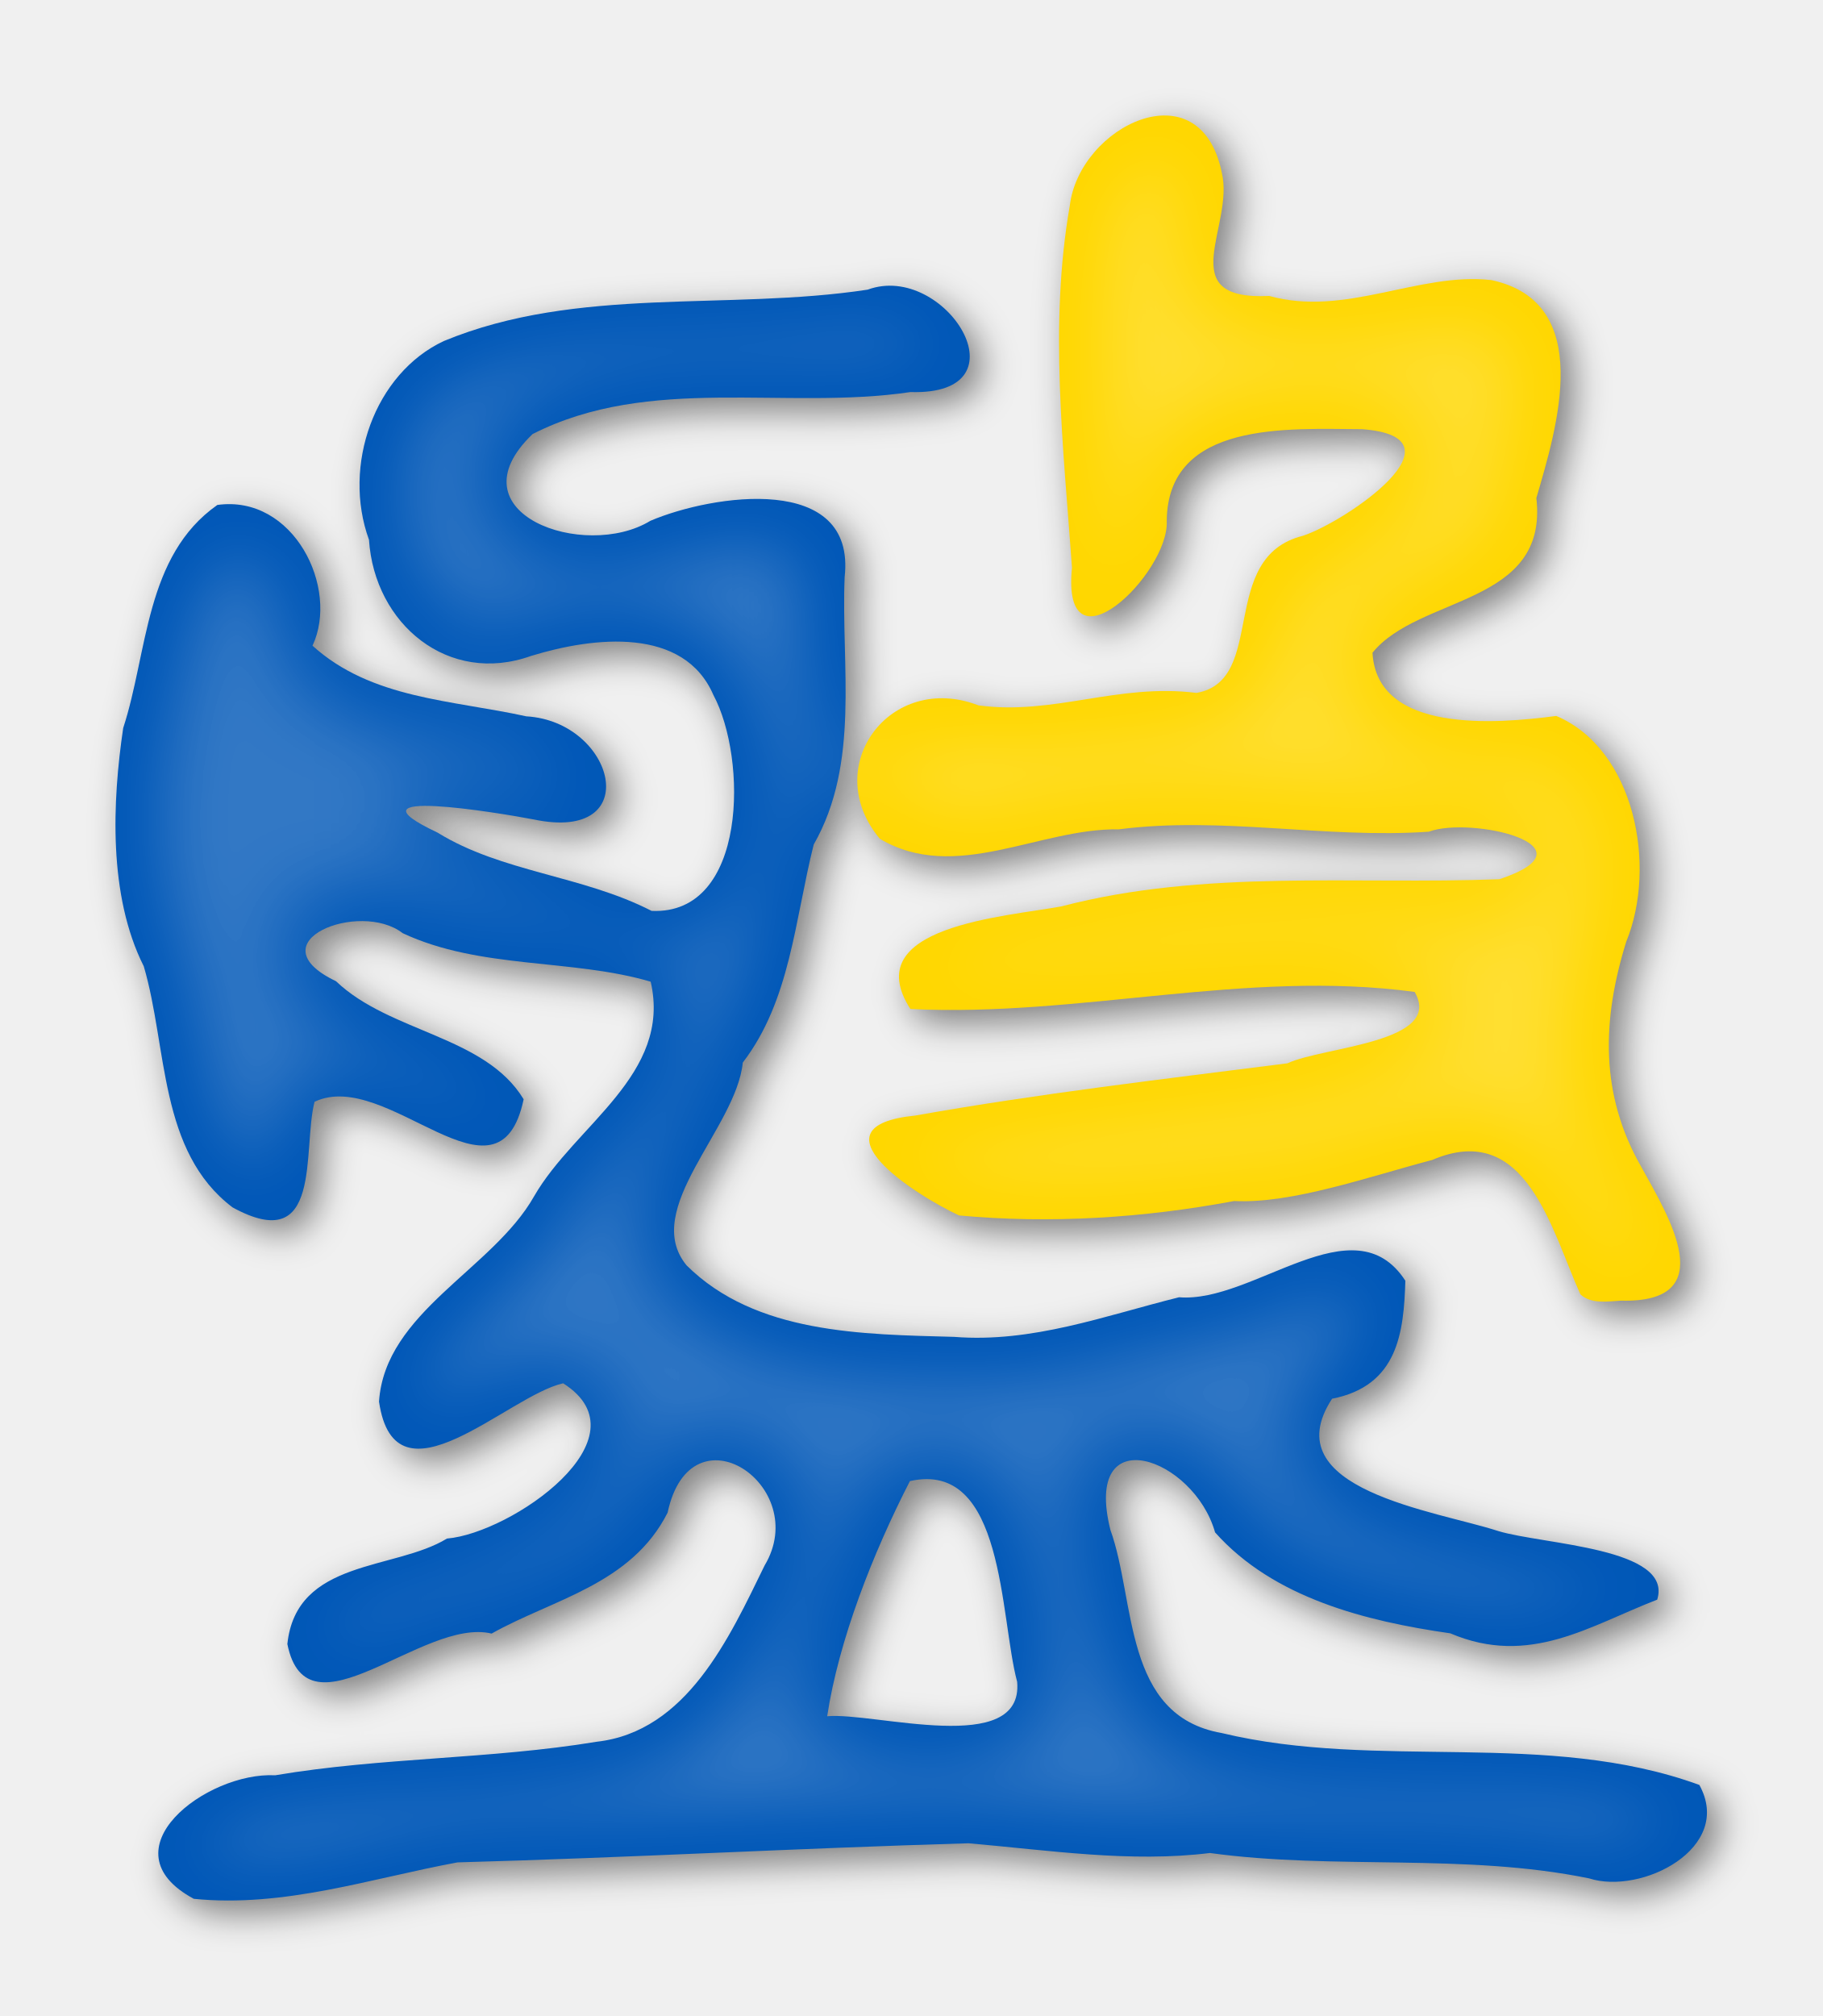
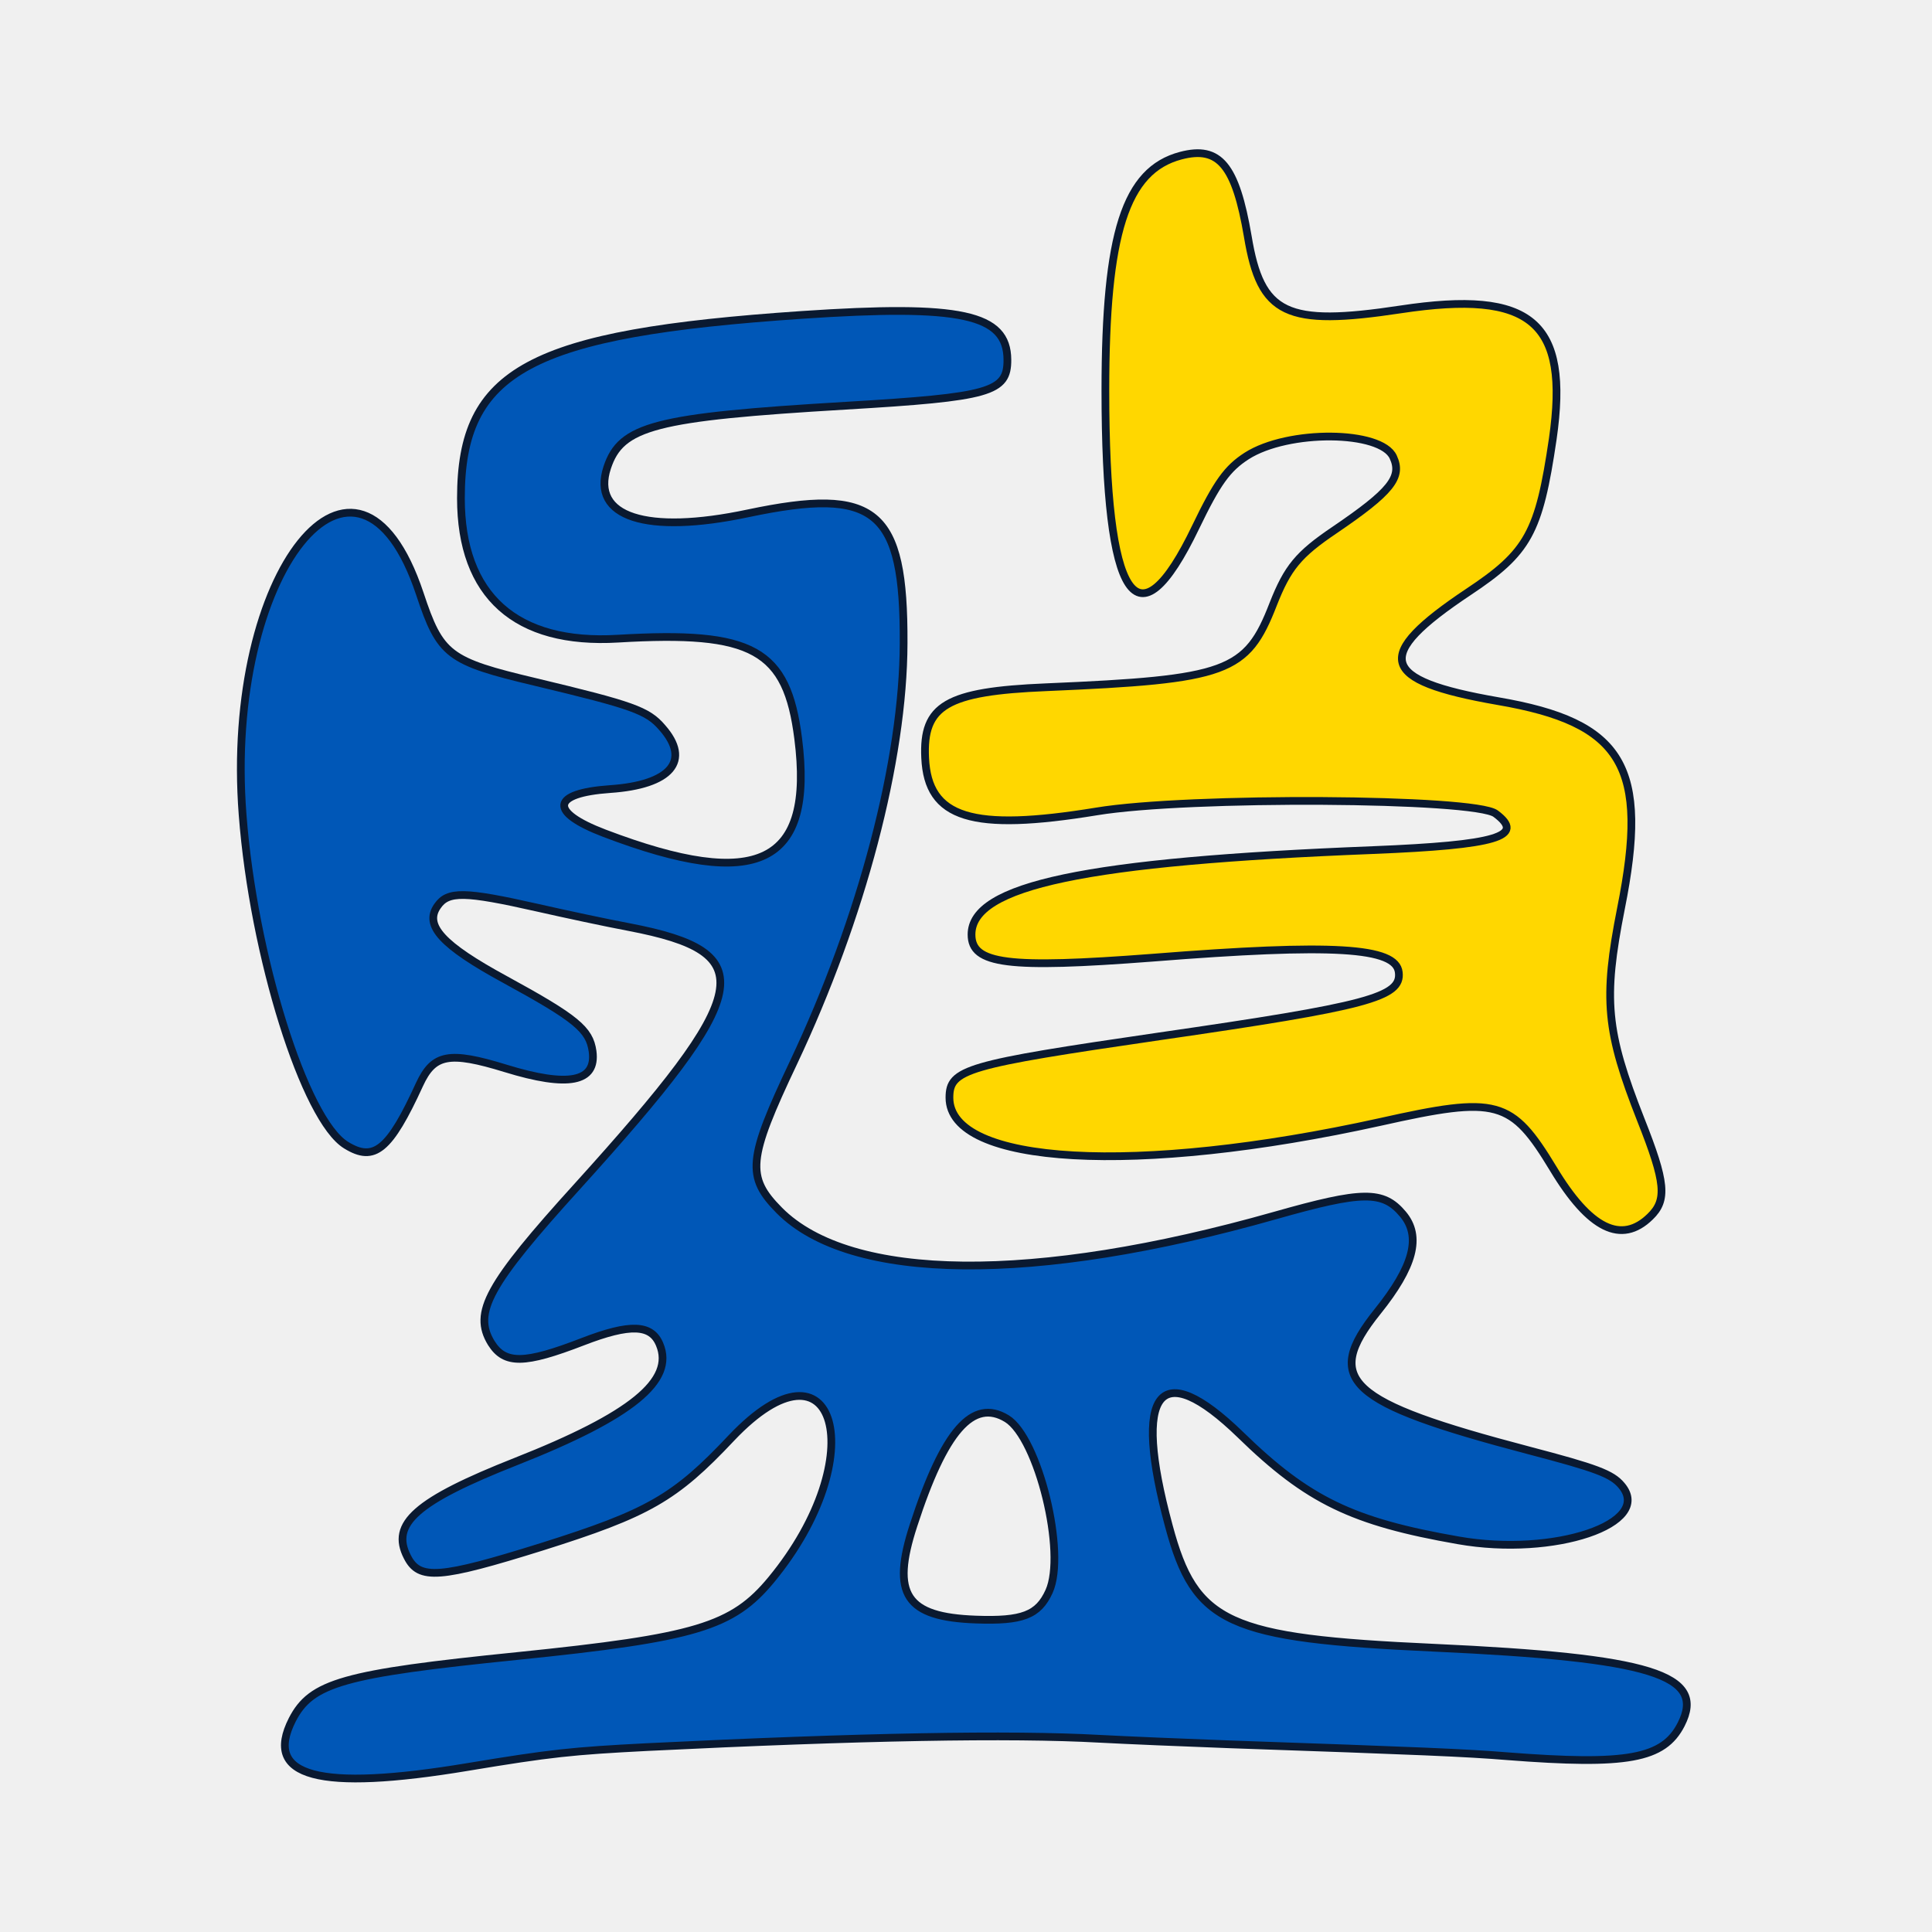
- <svg xmlns="http://www.w3.org/2000/svg" version="1.1" id="svg3013" width="106.667" height="117.977" viewBox="0 0 106.667 117.977">
-   <defs id="defs3017">
-     <filter style="color-interpolation-filters:sRGB" id="filter3352" x="-0.027" y="-0.024" width="1.062" height="1.055">
-       <feFlood flood-opacity="0.498" flood-color="rgb(0,0,0)" result="flood" id="feFlood3342" />
-       <feComposite in="flood" in2="SourceGraphic" operator="in" result="composite1" id="feComposite3344" />
-       <feGaussianBlur in="composite1" stdDeviation="3" result="blur" id="feGaussianBlur3346" />
-       <feOffset dx="2" dy="2" result="offset" id="feOffset3348" />
-       <feComposite in="offset" in2="offset" operator="atop" result="composite2" id="feComposite3350" />
-     </filter>
-     <filter style="color-interpolation-filters:sRGB" id="filter3404" x="-0.073" y="-0.065" width="1.145" height="1.129">
-       <feGaussianBlur stdDeviation="8" result="blur" id="feGaussianBlur3396" />
-       <feComposite in="SourceGraphic" in2="blur" operator="atop" result="composite1" id="feComposite3398" />
-       <feComposite in2="composite1" operator="in" result="composite2" id="feComposite3400" />
-       <feComposite in2="composite2" operator="in" result="composite3" id="feComposite3402" />
-     </filter>
-   </defs>
-   <g id="g3019" transform="translate(-121.6667,-116.0117)">
-     <path style="display:inline;fill:#000000;filter:url(#filter3352)" d="m 55.719,323.092 c -15.052,-8.075 2.073,-21.134 13.537,-20.536 17.687,-2.99 35.772,-2.654 53.414,-5.571 15.027,-1.683 22.082,-17.295 27.946,-29.297 7.916,-13.211 -12.268,-26.877 -16.123,-8.796 -6.054,11.988 -19.172,14.408 -29.264,20.105 -11.389,-2.755 -30.655,18.174 -33.958,1.741 1.49,-14.174 17.828,-12.206 26.536,-17.537 10.677,-0.893 33.645,-16.733 19.321,-25.812 -9.209,2.035 -27.929,21.367 -30.617,3.045 1.003,-14.922 18.894,-21.953 25.779,-34.127 6.82,-11.86 22.94,-20.227 19.392,-35.682 -13.079,-3.863 -28.336,-2.029 -41.236,-8.067 -7.114,-5.534 -24.796,1.431 -11.084,7.989 8.964,8.567 24.78,9.032 31.197,19.627 -4.159,19.68 -22.667,-5.339 -34.765,0.414 -2.066,8.016 1.433,25.807 -13.633,17.556 -12.303,-9.316 -10.775,-26.54 -14.762,-40.079 -5.943,-11.807 -5.22,-27.462 -3.424,-39.608 4.122,-12.599 3.599,-28.618 15.655,-37.086 12.663,-1.759 20.325,13.804 15.821,23.396 9.781,8.86 23.141,9.014 35.547,11.743 14.782,0.866 19.886,21.063 1.228,17.141 -5.834,-1.12 -32.264,-5.497 -15.981,2.188 10.685,6.609 24.086,7.112 35.593,13.016 15.977,0.715 15.927,-25.393 10.265,-35.91 -4.893,-11.315 -19.725,-9.723 -30.301,-6.48 -13.764,4.934 -26.034,-5.294 -26.952,-19.31 -4.487,-12.324 0.916,-27.649 12.451,-33.04 22.321,-9.216 47.138,-4.984 70.457,-8.536 12.867,-4.734 26.93,17.655 7.109,17.023 -20.818,3.094 -43.306,-2.947 -62.815,6.98 -13.735,13.168 8.631,21.117 19.587,14.422 10.329,-4.397 34.232,-8.025 32.297,9.344 -0.611,14.885 2.608,30.875 -5.146,44.479 -3.172,12.633 -3.876,25.905 -11.791,36.246 -1.09,10.947 -17.019,24.391 -9.346,33.712 11.491,11.412 29.256,11.471 44.495,11.888 12.979,1.033 25.065,-3.523 37.391,-6.585 12.352,1.028 29.068,-15.966 37.626,-2.744 -0.268,8.547 -1.199,17.459 -12.187,19.614 -9.877,15.113 17.331,18.636 27.635,21.998 7.451,2.261 29.125,2.751 26.425,11.404 -11.208,4.321 -21.206,11.21 -34.406,5.597 -14.055,-2.016 -29.377,-5.856 -39.107,-16.781 -3.496,-12.441 -22.062,-19.074 -17.403,-0.407 4.26,11.821 2.054,30.87 18.487,33.761 26.053,6.266 54,-0.634 79.435,8.632 5.774,10.489 -9.62,18.338 -18.323,15.533 -20.726,-4.247 -42.251,-1.369 -63.048,-4.219 -13.28,1.63 -26.698,-0.454 -40.142,-1.617 -28.326,0.817 -56.638,2.4 -84.968,3.177 -14.496,2.678 -28.797,7.56 -43.844,6.057 z M 192.612,287.017 c -2.914,-10.847 -2.049,-36.924 -17.831,-33.369 -6.16,11.991 -11.838,26.448 -13.755,39.091 7.817,-0.718 32.695,6.825 31.586,-5.722 z m 93.647,-64.42 c -4.779,-10.506 -8.954,-29.056 -24.624,-22.336 -10.679,2.812 -23.314,7.31 -32.951,6.833 -14.993,2.814 -30.548,3.81 -45.727,2.397 -7.38,-3.429 -25.034,-14.813 -7.282,-16.61 20.522,-3.65 41.183,-6.039 61.876,-8.684 5.983,-2.791 26.056,-3.411 21.149,-11.866 -27.992,-3.791 -55.851,4.236 -83.843,2.834 -8.871,-13.785 15.791,-15.323 25.129,-17.061 23.771,-6.205 48.52,-3.601 72.804,-4.509 16.564,-5.528 -4.647,-10.524 -11.749,-7.901 -17.198,1.188 -34.313,-2.605 -51.533,-0.394 -13.194,-0.219 -27.201,9.019 -39.721,1.573 -10.071,-11.996 1.723,-27.844 16.392,-22.18 12.53,1.696 23.141,-3.721 36.254,-2.073 11.867,-2.089 3.416,-22.542 17.685,-26.119 7.055,-2.308 27.75,-16.373 9.838,-17.726 -12.205,-0.045 -32.334,-1.452 -32.467,15.26 0.409,8.782 -17.558,26.066 -15.757,7.758 -1.414,-19.918 -3.839,-40.406 -0.367,-60.156 1.564,-13.244 21.673,-23.13 25.273,-5.514 2.158,8.884 -8.398,21.29 7.881,20.501 12.68,3.545 24.874,-4.005 36.968,-2.63 17.282,3.729 10.867,24.561 7.456,36.224 2.036,17.906 -19.441,16.112 -27.248,25.719 0.737,13.442 20.544,11.845 30.558,10.512 13.028,5.522 16.804,24.916 11.631,37.54 -4.018,12.965 -4.437,25.352 2.547,37.5 4.537,8.209 13.396,22.58 -3.394,22.164 -2.206,0.113 -4.948,0.626 -6.777,-1.055 z" id="path3121" transform="matrix(0.3520158,0,0,0.3520158,113.3972,113.3972)" />
-     <path style="display:inline;fill:#ffd700;fill-opacity:1;stroke-width:0.352" d="m 214.165,191.755 c -1.682,-3.698 -3.152,-10.228 -8.668,-7.863 -3.759,0.99 -8.207,2.573 -11.599,2.405 -5.278,0.991 -10.754,1.341 -16.097,0.844 -2.598,-1.207 -8.812,-5.214 -2.563,-5.847 7.224,-1.285 14.497,-2.126 21.781,-3.057 2.106,-0.983 9.172,-1.201 7.445,-4.177 -9.854,-1.334 -19.66,1.491 -29.514,0.998 -3.123,-4.852 5.559,-5.394 8.846,-6.006 8.368,-2.184 17.08,-1.267 25.628,-1.587 5.831,-1.946 -1.636,-3.705 -4.136,-2.781 -6.054,0.418 -12.079,-0.917 -18.141,-0.139 -4.645,-0.077 -9.575,3.175 -13.982,0.554 -3.545,-4.223 0.607,-9.802 5.77,-7.808 4.411,0.597 8.146,-1.31 12.762,-0.73 4.177,-0.735 1.202,-7.935 6.225,-9.194 2.483,-0.813 9.768,-5.764 3.463,-6.24 -4.296,-0.016 -11.382,-0.511 -11.429,5.372 0.144,3.091 -6.181,9.175 -5.547,2.731 -0.498,-7.011 -1.351,-14.223 -0.129,-21.176 0.55,-4.662 7.629,-8.142 8.897,-1.941 0.76,3.127 -2.956,7.495 2.774,7.217 4.464,1.248 8.756,-1.41 13.013,-0.926 6.084,1.313 3.825,8.646 2.625,12.751 0.717,6.303 -6.843,5.672 -9.592,9.053 0.259,4.732 7.232,4.17 10.757,3.701 4.586,1.944 5.915,8.771 4.094,13.215 -1.414,4.564 -1.562,8.924 0.896,13.201 1.597,2.89 4.716,7.948 -1.195,7.802 -0.777,0.04 -1.742,0.22 -2.385,-0.371 z" id="path3376" />
-     <path id="path3338" style="display:inline;fill:#0057b7;fill-opacity:1;stroke-width:0.352" d="m 133.011,227.131 c -5.299,-2.842 0.73,-7.439 4.765,-7.229 6.226,-1.053 12.592,-0.934 18.803,-1.961 5.29,-0.592 7.773,-6.088 9.838,-10.313 2.787,-4.651 -4.319,-9.461 -5.676,-3.096 -2.131,4.22 -6.749,5.072 -10.301,7.077 -4.009,-0.97 -10.791,6.398 -11.954,0.613 0.524,-4.989 6.276,-4.297 9.341,-6.173 3.758,-0.314 11.843,-5.89 6.801,-9.086 -3.242,0.716 -9.832,7.522 -10.778,1.072 0.353,-5.253 6.651,-7.728 9.075,-12.013 2.401,-4.175 8.075,-7.12 6.826,-12.561 -4.604,-1.36 -9.975,-0.714 -14.516,-2.84 -2.504,-1.948 -8.729,0.504 -3.902,2.812 3.155,3.016 8.723,3.179 10.982,6.909 -1.464,6.928 -7.979,-1.879 -12.238,0.146 -0.727,2.822 0.504,9.085 -4.799,6.18 -4.331,-3.279 -3.793,-9.343 -5.196,-14.108 -2.092,-4.156 -1.838,-9.667 -1.205,-13.943 1.451,-4.435 1.267,-10.074 5.511,-13.055 4.458,-0.619 7.155,4.859 5.569,8.236 3.443,3.119 8.146,3.173 12.513,4.134 5.204,0.305 7,7.415 0.432,6.034 -2.054,-0.394 -11.358,-1.935 -5.626,0.77 3.761,2.326 8.479,2.503 12.529,4.582 5.624,0.252 5.606,-8.939 3.613,-12.641 -1.722,-3.983 -6.943,-3.423 -10.667,-2.281 -4.845,1.737 -9.165,-1.864 -9.488,-6.797 -1.579,-4.338 0.323,-9.733 4.383,-11.631 7.857,-3.244 16.593,-1.755 24.802,-3.005 4.529,-1.666 9.48,6.215 2.503,5.992 -7.328,1.089 -15.244,-1.038 -22.112,2.457 -4.835,4.635 3.038,7.434 6.895,5.077 3.636,-1.548 12.05,-2.825 11.369,3.289 -0.215,5.24 0.918,10.869 -1.811,15.657 -1.117,4.447 -1.364,9.119 -4.151,12.759 -0.384,3.854 -5.991,8.586 -3.29,11.867 4.045,4.017 10.299,4.038 15.663,4.185 4.569,0.364 8.823,-1.24 13.162,-2.318 4.348,0.362 10.232,-5.62 13.245,-0.966 -0.094,3.009 -0.422,6.146 -4.29,6.904 -3.477,5.32 6.101,6.56 9.728,7.744 2.623,0.796 10.252,0.968 9.302,4.014 -3.946,1.521 -7.465,3.946 -12.111,1.97 -4.948,-0.71 -10.341,-2.062 -13.766,-5.907 -1.231,-4.379 -7.766,-6.714 -6.126,-0.143 1.499,4.161 0.723,10.867 6.508,11.885 9.171,2.206 19.009,-0.223 27.962,3.038 2.033,3.692 -3.386,6.455 -6.45,5.468 -7.296,-1.495 -14.873,-0.482 -22.194,-1.485 -4.675,0.574 -9.398,-0.16 -14.131,-0.569 -9.971,0.288 -19.937,0.845 -29.91,1.118 -5.103,0.943 -10.137,2.661 -15.434,2.132 z m 48.189,-12.699 c -1.026,-3.818 -0.721,-12.998 -6.277,-11.746 -2.169,4.221 -4.167,9.31 -4.842,13.761 2.752,-0.253 11.509,2.402 11.119,-2.014 z" />
-     <path style="fill:#ffffff;fill-opacity:0.667;filter:url(#filter3404)" d="m 55.719,323.092 c -15.052,-8.075 2.073,-21.134 13.537,-20.536 17.687,-2.99 35.772,-2.654 53.414,-5.571 15.027,-1.683 22.082,-17.295 27.946,-29.297 7.916,-13.211 -12.268,-26.877 -16.123,-8.796 -6.054,11.988 -19.172,14.408 -29.264,20.105 -11.389,-2.755 -30.655,18.174 -33.958,1.741 1.49,-14.174 17.828,-12.206 26.536,-17.537 10.677,-0.893 33.645,-16.733 19.321,-25.812 -9.209,2.035 -27.929,21.367 -30.617,3.045 1.003,-14.922 18.894,-21.953 25.779,-34.127 6.82,-11.86 22.94,-20.227 19.392,-35.682 -13.079,-3.863 -28.336,-2.029 -41.236,-8.067 -7.114,-5.534 -24.796,1.431 -11.084,7.989 8.964,8.567 24.78,9.032 31.197,19.627 -4.159,19.68 -22.667,-5.339 -34.765,0.414 -2.066,8.016 1.433,25.807 -13.633,17.556 -12.303,-9.316 -10.775,-26.54 -14.762,-40.079 -5.943,-11.807 -5.22,-27.462 -3.424,-39.608 4.122,-12.599 3.599,-28.618 15.655,-37.086 12.663,-1.759 20.325,13.804 15.821,23.396 9.781,8.86 23.141,9.014 35.547,11.743 14.782,0.866 19.886,21.063 1.228,17.141 -5.834,-1.12 -32.264,-5.497 -15.981,2.188 10.685,6.609 24.086,7.112 35.593,13.016 15.977,0.715 15.927,-25.393 10.265,-35.91 -4.893,-11.315 -19.725,-9.723 -30.301,-6.48 -13.764,4.934 -26.034,-5.294 -26.952,-19.31 -4.487,-12.324 0.916,-27.649 12.451,-33.04 22.321,-9.216 47.138,-4.984 70.457,-8.536 12.867,-4.734 26.93,17.655 7.109,17.023 -20.818,3.094 -43.306,-2.947 -62.815,6.98 -13.735,13.168 8.631,21.117 19.587,14.422 10.329,-4.397 34.232,-8.025 32.297,9.344 -0.611,14.885 2.608,30.875 -5.146,44.479 -3.172,12.633 -3.876,25.905 -11.791,36.246 -1.09,10.947 -17.019,24.391 -9.346,33.712 11.491,11.412 29.256,11.471 44.495,11.888 12.979,1.033 25.065,-3.523 37.391,-6.585 12.352,1.028 29.068,-15.966 37.626,-2.744 -0.268,8.547 -1.199,17.459 -12.187,19.614 -9.877,15.113 17.331,18.636 27.635,21.998 7.451,2.261 29.125,2.751 26.425,11.404 -11.208,4.321 -21.206,11.21 -34.406,5.597 -14.055,-2.016 -29.377,-5.856 -39.107,-16.781 -3.496,-12.441 -22.062,-19.074 -17.403,-0.407 4.26,11.821 2.054,30.87 18.487,33.761 26.053,6.266 54,-0.634 79.435,8.632 5.774,10.489 -9.62,18.338 -18.323,15.533 -20.726,-4.247 -42.251,-1.369 -63.048,-4.219 -13.28,1.63 -26.698,-0.454 -40.142,-1.617 -28.326,0.817 -56.638,2.4 -84.968,3.177 -14.496,2.678 -28.797,7.56 -43.844,6.057 z M 192.612,287.017 c -2.914,-10.847 -2.049,-36.924 -17.831,-33.369 -6.16,11.991 -11.838,26.448 -13.755,39.091 7.817,-0.718 32.695,6.825 31.586,-5.722 z m 93.647,-64.42 c -4.779,-10.506 -8.954,-29.056 -24.624,-22.336 -10.679,2.812 -23.314,7.31 -32.951,6.833 -14.993,2.814 -30.548,3.81 -45.727,2.397 -7.38,-3.429 -25.034,-14.813 -7.282,-16.61 20.522,-3.65 41.183,-6.039 61.876,-8.684 5.983,-2.791 26.056,-3.411 21.149,-11.866 -27.992,-3.791 -55.851,4.236 -83.843,2.834 -8.871,-13.785 15.791,-15.323 25.129,-17.061 23.771,-6.205 48.52,-3.601 72.804,-4.509 16.564,-5.528 -4.647,-10.524 -11.749,-7.901 -17.198,1.188 -34.313,-2.605 -51.533,-0.394 -13.194,-0.219 -27.201,9.019 -39.721,1.573 -10.071,-11.996 1.723,-27.844 16.392,-22.18 12.53,1.696 23.141,-3.721 36.254,-2.073 11.867,-2.089 3.416,-22.542 17.685,-26.119 7.055,-2.308 27.75,-16.373 9.838,-17.726 -12.205,-0.045 -32.334,-1.452 -32.467,15.26 0.409,8.782 -17.558,26.066 -15.757,7.758 -1.414,-19.918 -3.839,-40.406 -0.367,-60.156 1.564,-13.244 21.673,-23.13 25.273,-5.514 2.158,8.884 -8.398,21.29 7.881,20.501 12.68,3.545 24.874,-4.005 36.968,-2.63 17.282,3.729 10.867,24.561 7.456,36.224 2.036,17.906 -19.441,16.112 -27.248,25.719 0.737,13.442 20.544,11.845 30.558,10.512 13.028,5.522 16.804,24.916 11.631,37.54 -4.018,12.965 -4.437,25.352 2.547,37.5 4.537,8.209 13.396,22.58 -3.394,22.164 -2.206,0.113 -4.948,0.626 -6.777,-1.055 z" id="path3340" transform="matrix(0.3520158,0,0,0.3520158,113.3972,113.3972)" />
+ <svg xmlns="http://www.w3.org/2000/svg" width="350" height="350" viewBox="0 0 350 350">
+   <g transform="translate(0,350) scale(.05 -.05)" stroke="#0a1930" stroke-linecap="round" stroke-linejoin="round" stroke-width="28">
+     <path d="m2905 5859c-986-67-1235-200-1235-664 0-353 199-531 569-509 490 29 612-39 653-362 58-456-145-555-702-343-202 77-193 145 20 160 221 15 295 103 189 223-53 62-108 81-459 165-316 75-345 97-419 320-227 681-710 78-642-801 39-510 225-1105 375-1197 102-63 157-18 266 220 51 110 107 121 312 58 227-70 330-50 315 62-11 79-59 119-317 260-228 124-294 196-245 266 38 55 97 54 363-6 97-22 246-54 331-70 481-92 453-232-186-938-325-358-380-459-313-569 49-78 120-77 332 5 171 66 248 63 278-10 55-131-102-259-520-424-362-143-456-226-394-346 43-85 117-79 488 37 384 121 481 176 686 394 380 401 512-68 145-513-141-171-274-211-920-277-632-64-747-97-816-231-105-207 95-261 636-171 301 50 378 58 650 72 773 38 1316 48 1640 30 94-5 305-14 470-20 692-24 858-31 1005-43 436-34 567-10 631 115 92 180-109 242-896 278-748 34-865 87-960 441-133 491-35 616 259 331 244-238 406-316 790-383 347-61 708 61 591 199-35 42-92 63-336 127-658 173-747 255-548 503 131 163 160 272 92 353-72 86-146 85-463-5-874-248-1538-241-1796 18-121 122-115 186 51 536 247 523 398 1095 399 1520 2 484-99 568-564 470-368-78-569-13-510 166 50 151 172 183 864 224 523 31 587 49 586 167-1 165-168 201-745 162zm743-3999c114-70 216-487 153-626-39-86-97-108-265-102-254 9-308 91-226 342 111 342 215 461 338 386z" fill="#0057b7" />
+     <path d="m4278 6436c-200-53-273-281-273-851 0-764 115-937 327-495 78 162 115 213 185 258 150 96 487 93 531-4 34-73-9-126-212-264-132-89-171-137-223-269-96-248-166-273-823-301-361-15-447-66-438-256 10-219 169-268 621-194 332 55 1370 49 1446-8 110-82 4-114-444-132-1043-41-1455-128-1455-306 0-108 132-124 655-84 656 52 883 38 893-53 11-90-114-123-868-232-700-102-760-119-760-222 0-245 678-283 1561-88 425 95 475 81 627-170 131-218 247-275 351-173 62 60 56 124-34 351-126 320-137 436-72 765 103 515 9 674-447 752-430 75-454 163-106 395 217 144 256 215 306 555 61 424-76 541-551 469-416-63-507-19-554 264-44 258-103 330-243 293z" fill="#ffd700" />
  </g>
</svg>
